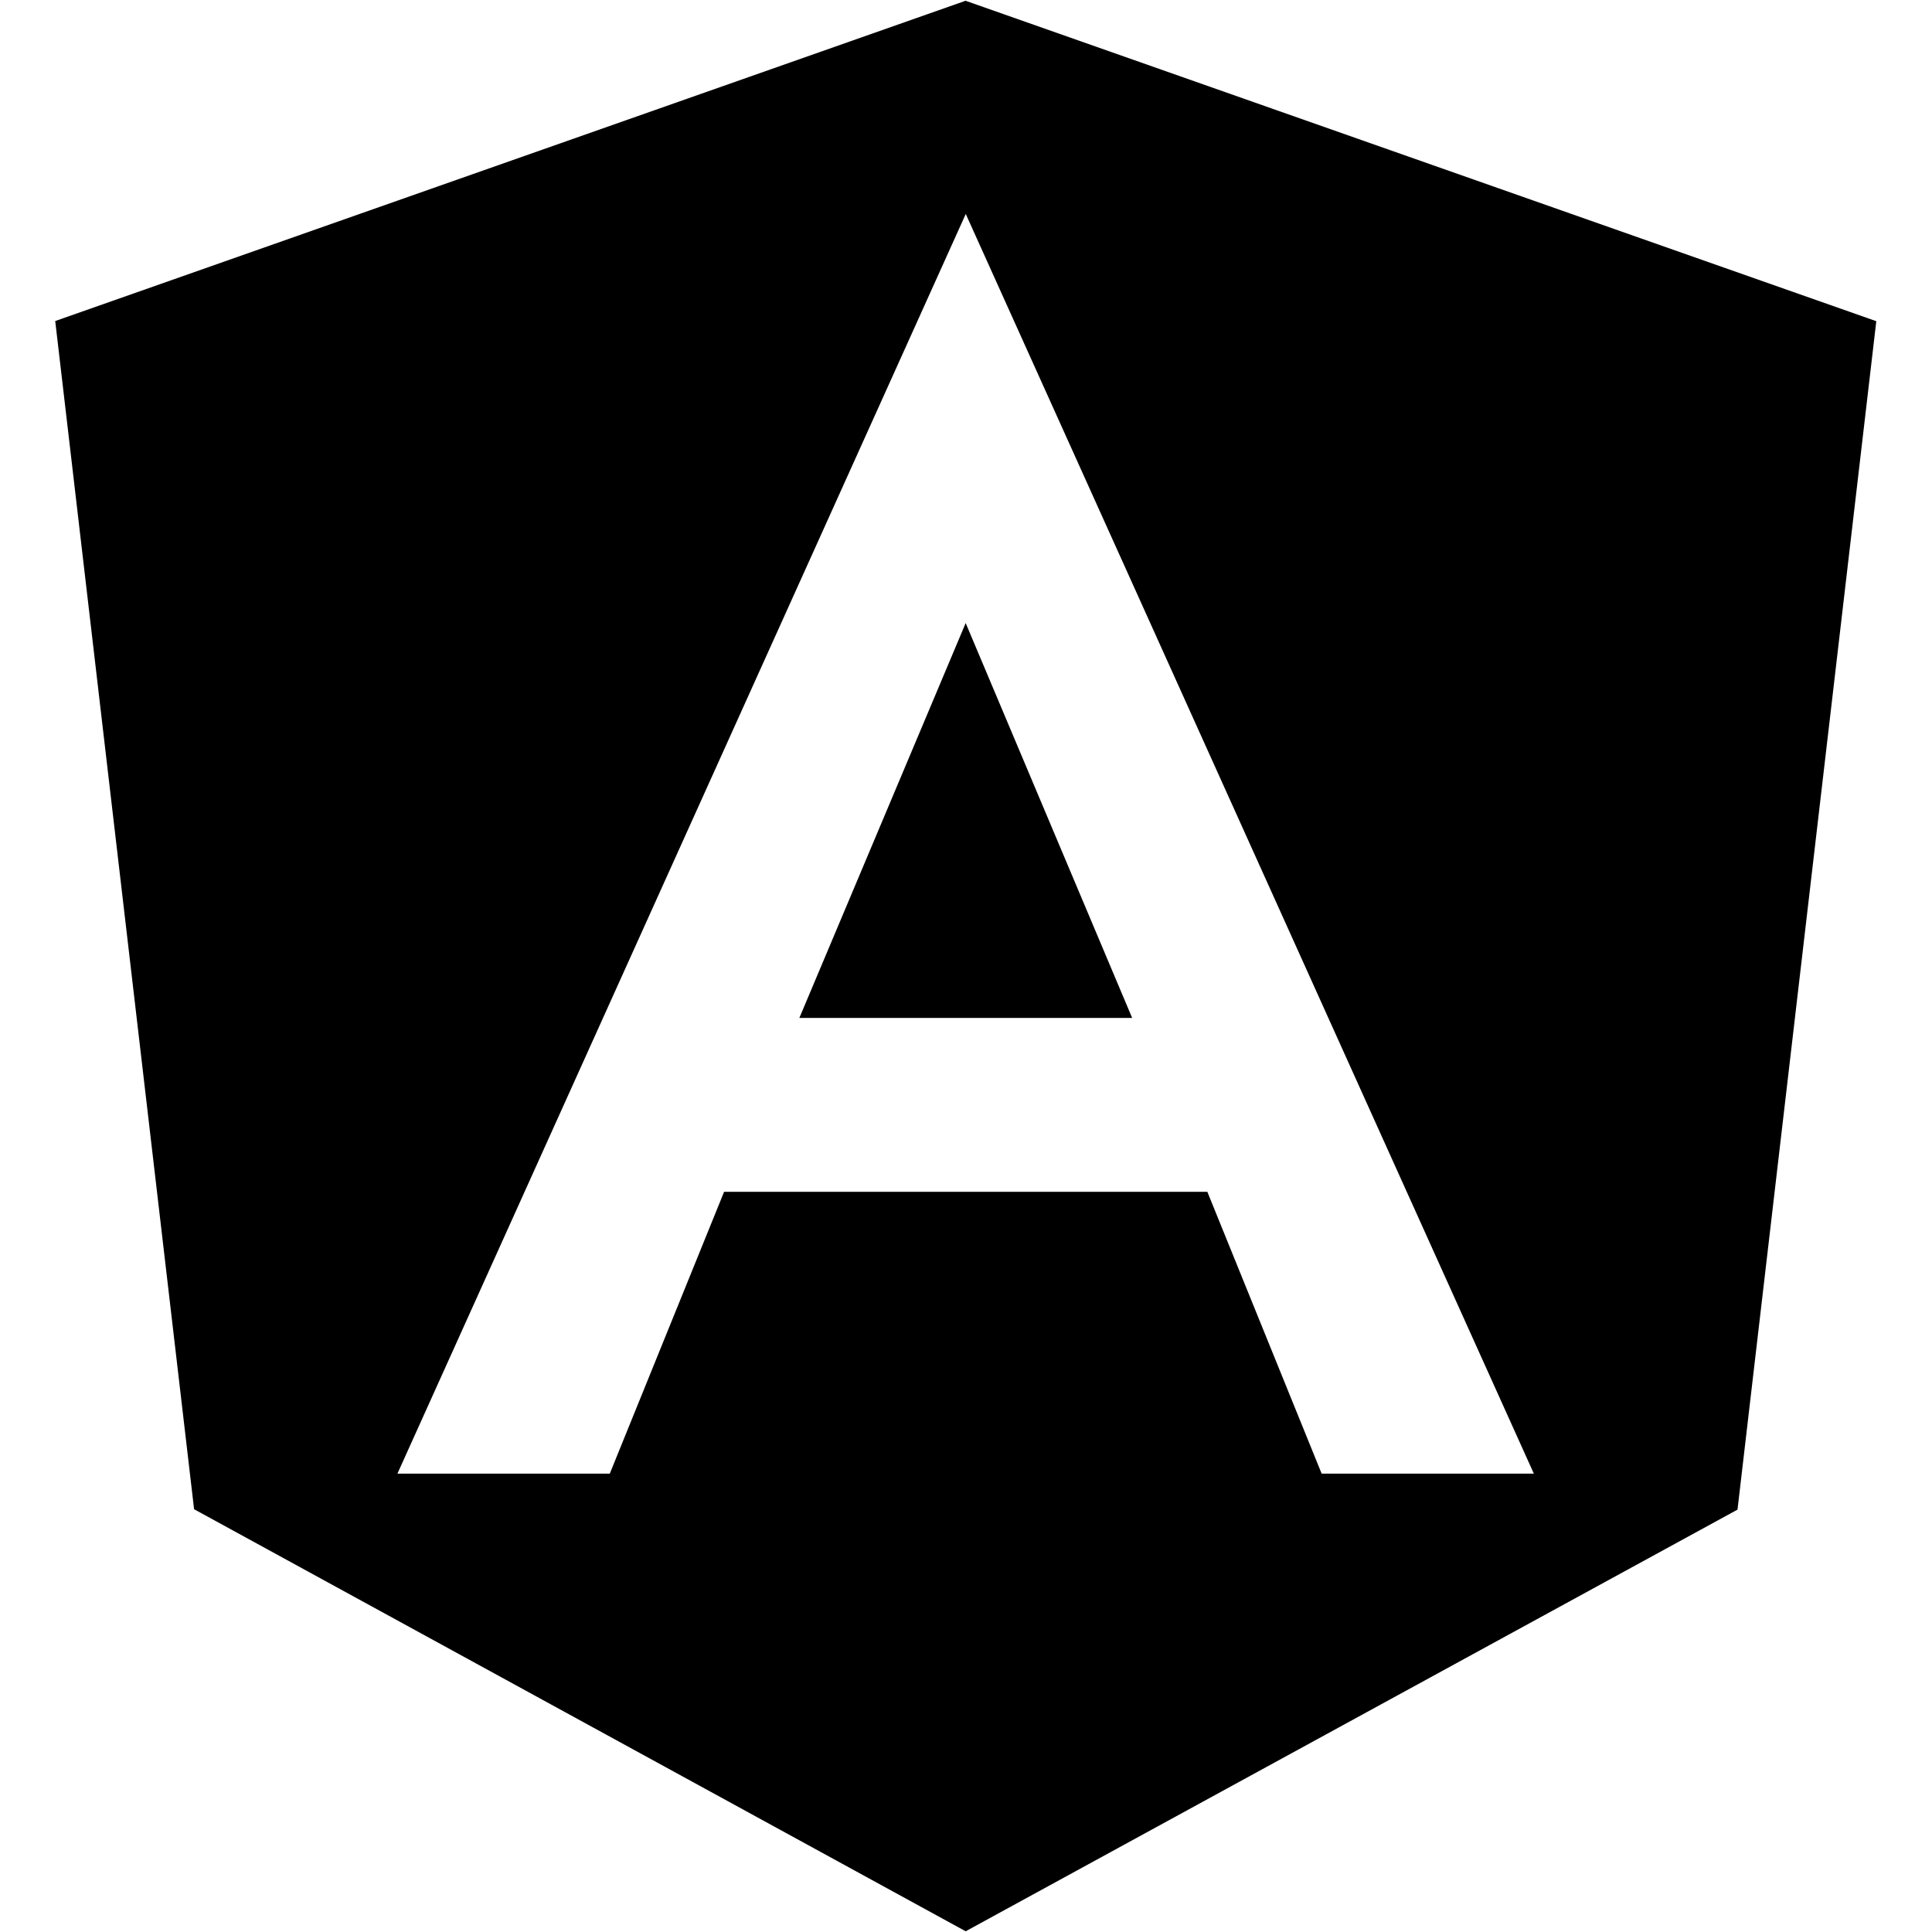
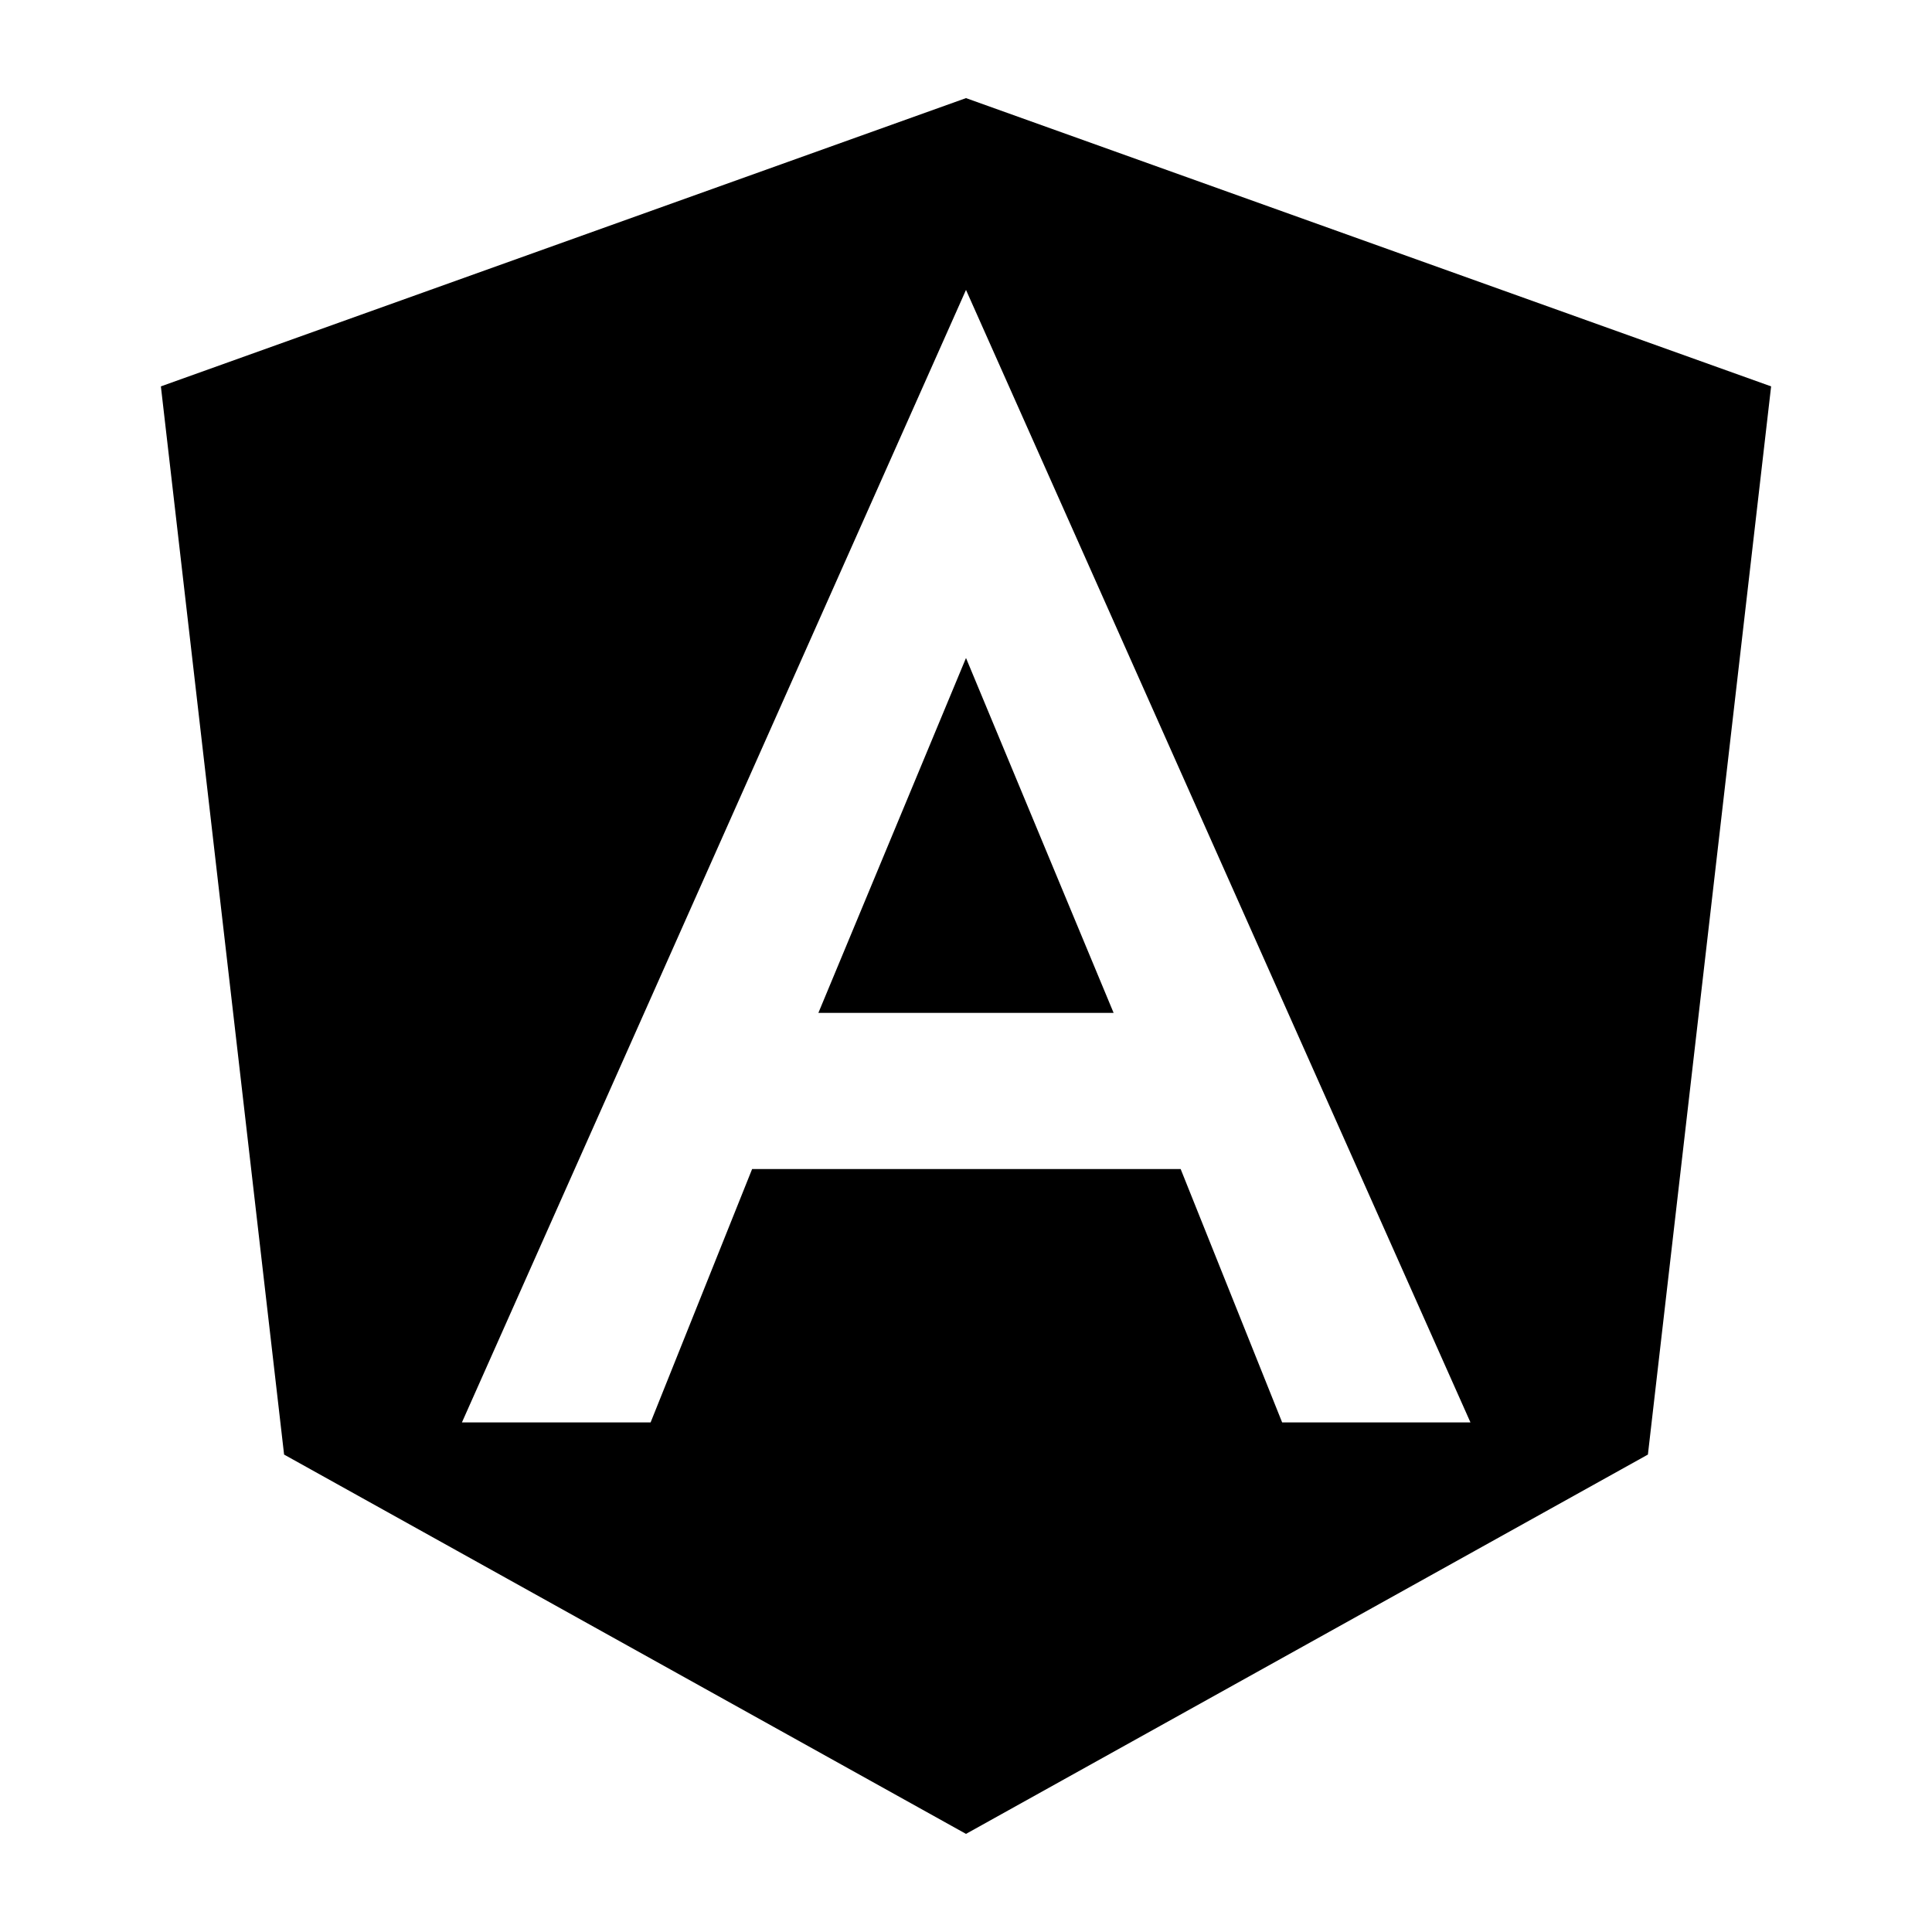
- <svg xmlns="http://www.w3.org/2000/svg" class="w-full h-full fill-inherit" role="img" viewBox="0 0 24 24">
-   <path d="M9.93 12.645h4.134L11.996 7.74M11.996.009L.686 3.988l1.725 14.76 9.585 5.243 9.588-5.238L23.308 3.99 11.996.01zm7.058 18.297h-2.636l-1.42-3.501H8.995l-1.42 3.501H4.937l7.06-15.648 7.057 15.648z" />
+ <svg xmlns="http://www.w3.org/2000/svg" class="w-full h-full fill-inherit" height="512px" version="1.1" viewBox="0 0 512 512" width="512px" xml:space="preserve">
+   <g id="_x32_1-angular">
+     <g>
+       <path d="M216.879,268.426h78.241L256,174.372L216.879,268.426L216.879,268.426z M256,26.001L42.635,102.395    l32.652,283.081L256,485.999l180.712-100.523l32.653-283.081L256,26.001z M389.688,376.957h-49.904l-26.9-67.153H199.321    l-26.903,67.153h-50.003L256,76.827L389.688,376.957z" />
+     </g>
+   </g>
+   <g id="Layer_1" />
</svg>
